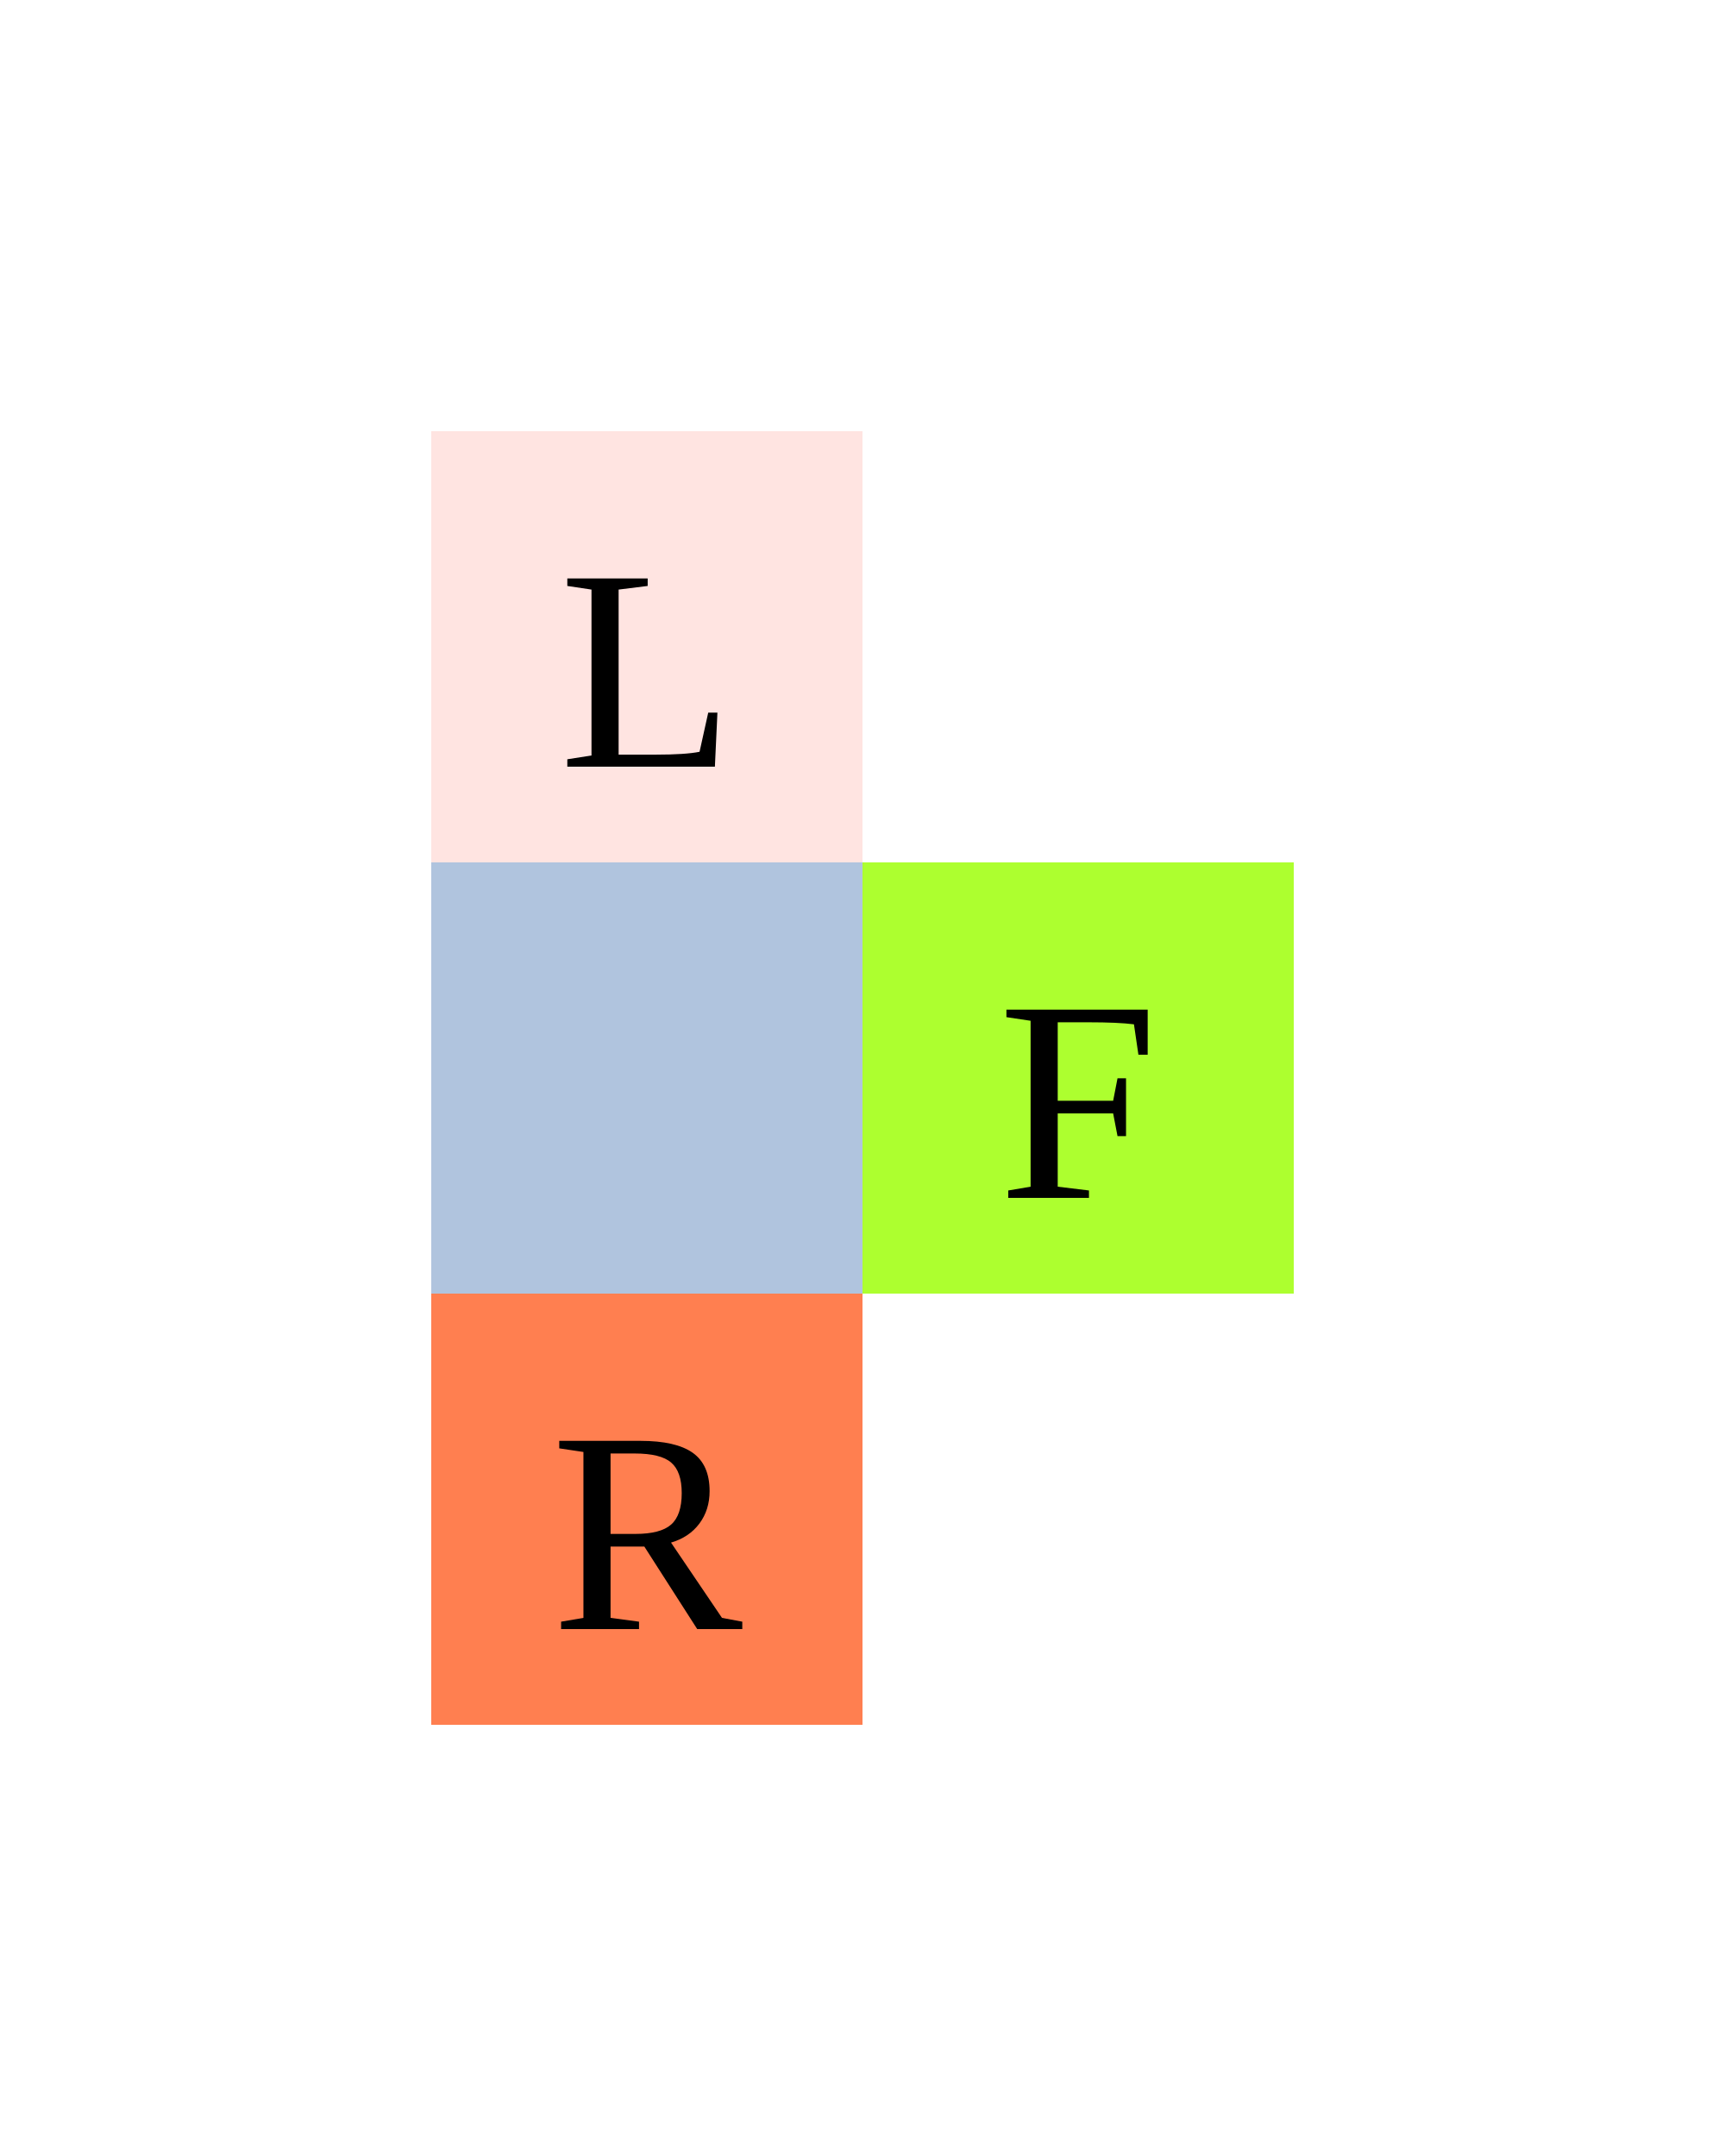
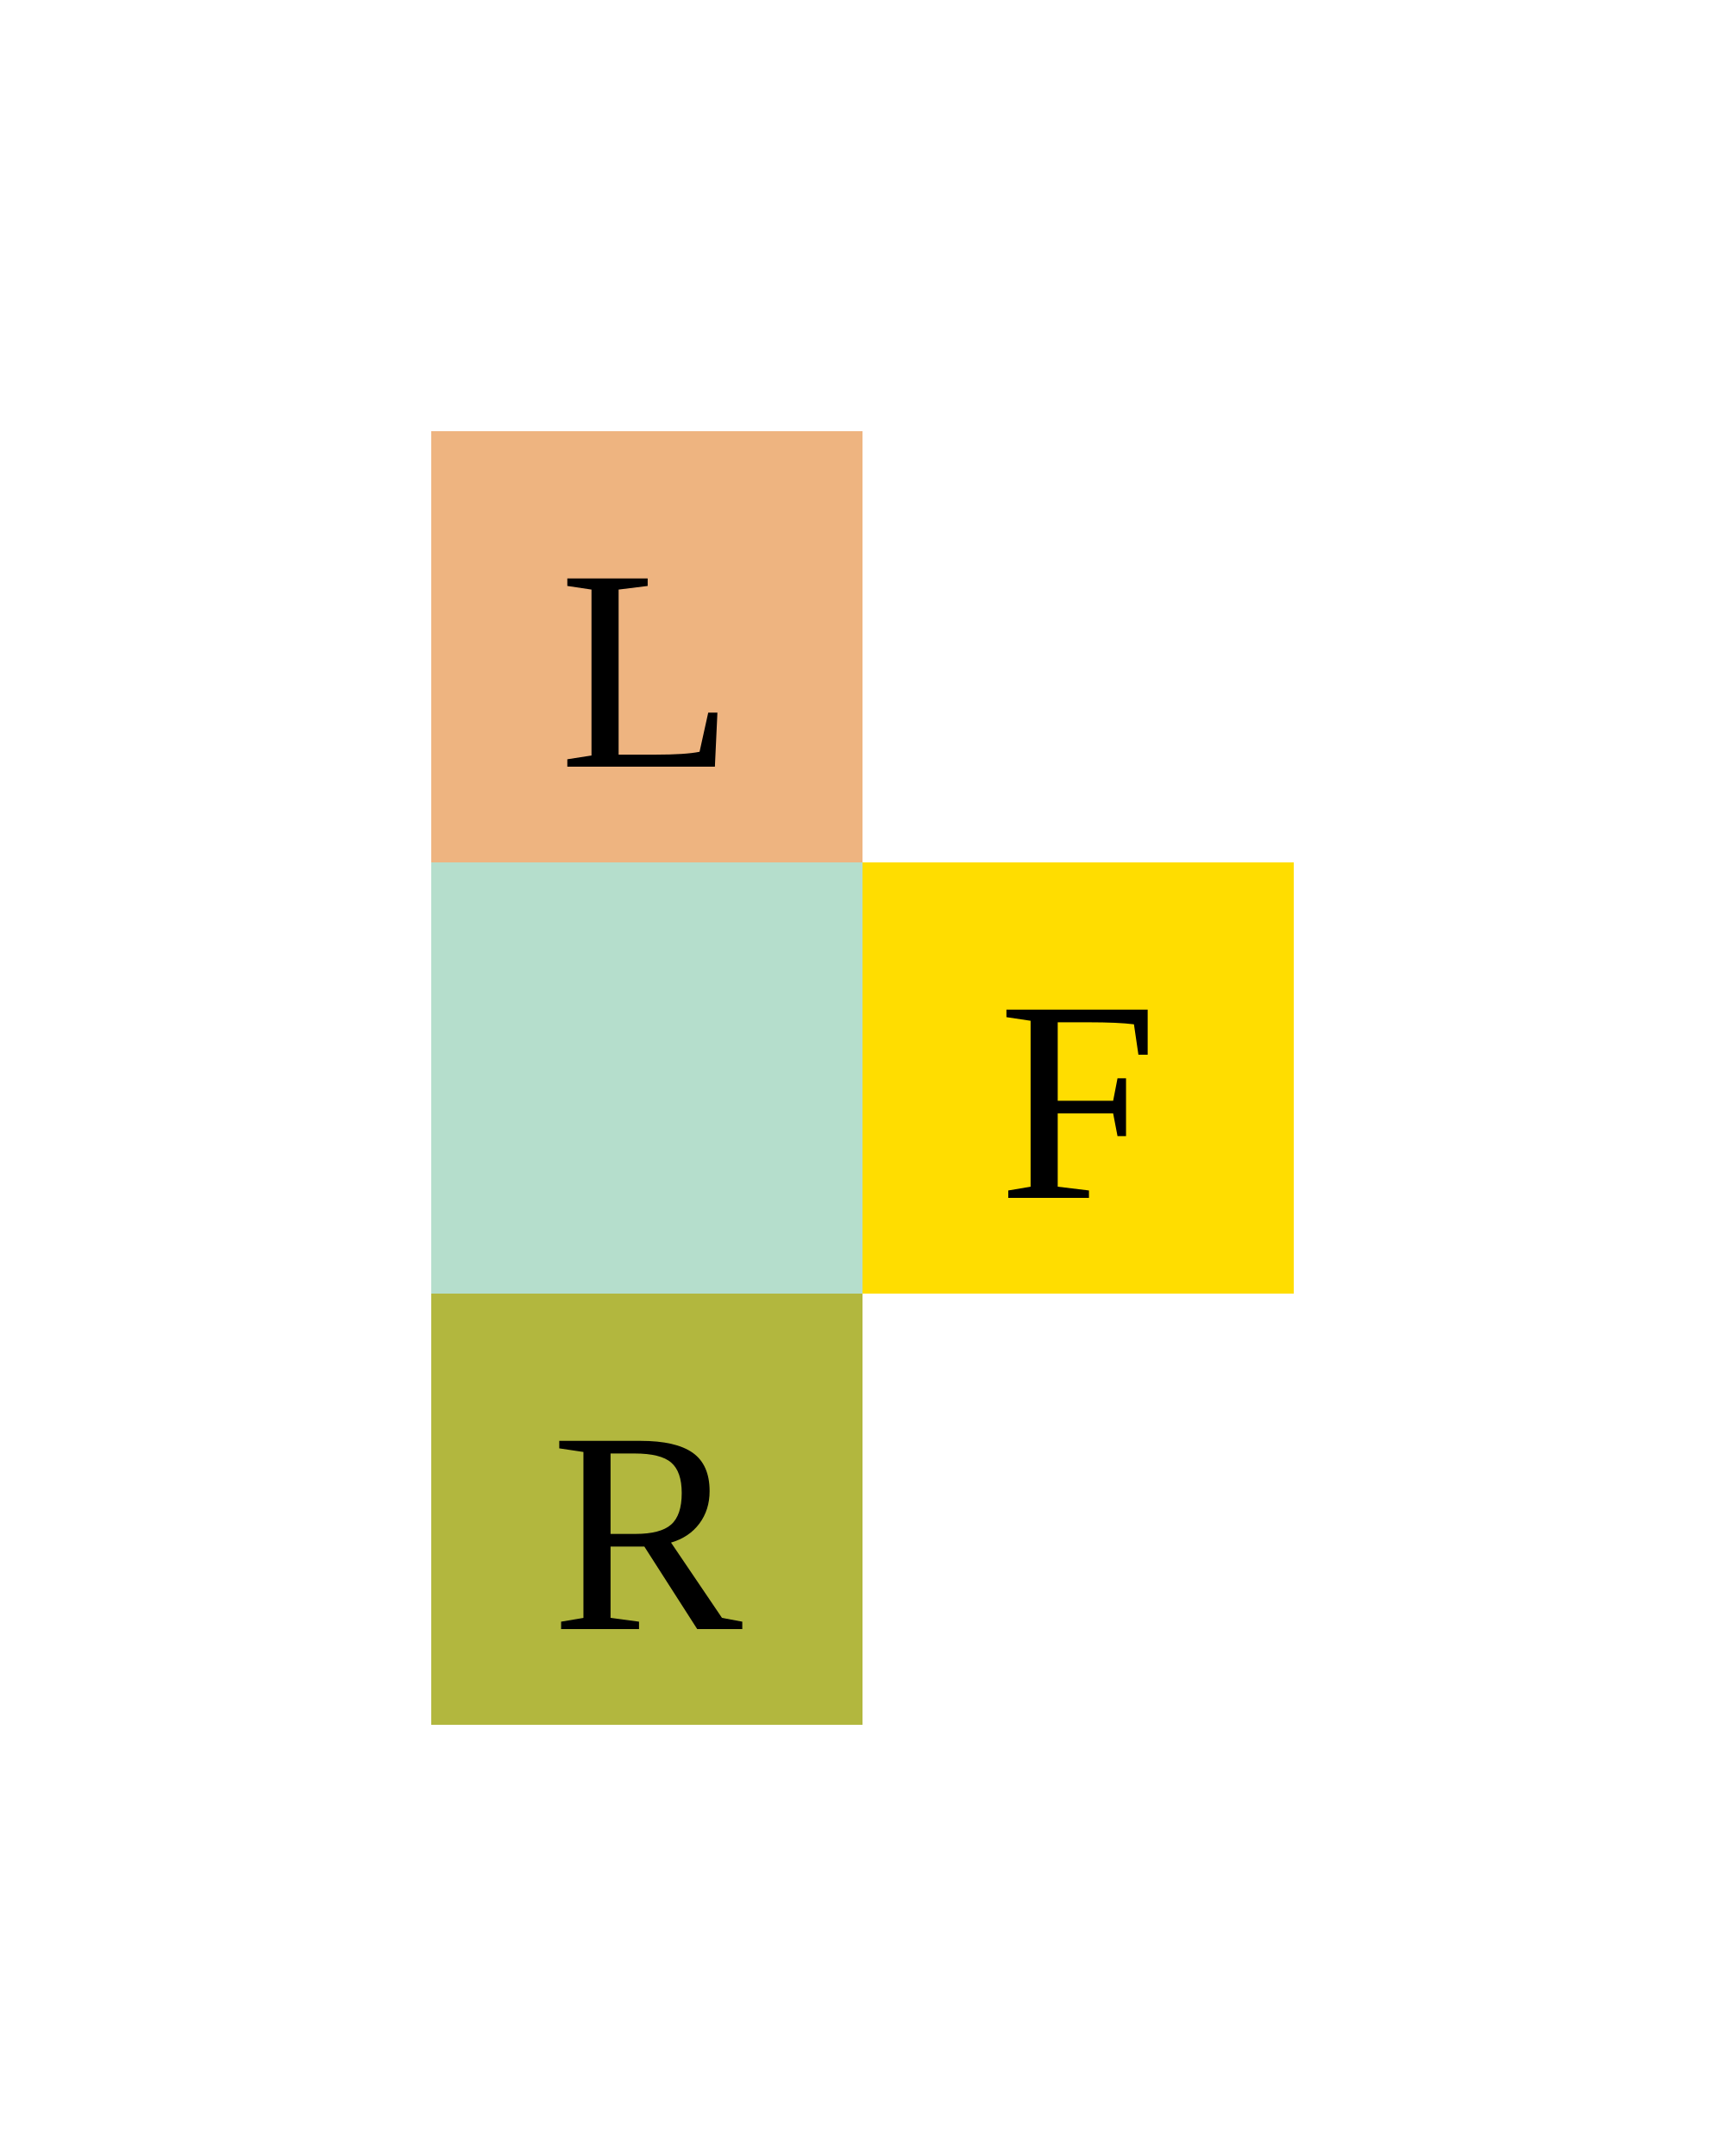
<svg xmlns="http://www.w3.org/2000/svg" viewBox="0.0 0.0 320.0 400.0" height="400" font-size="1" stroke-opacity="1" width="320" stroke="rgb(0,0,0)" version="1.1">
  <defs />
-   <g stroke-linecap="butt" fill="rgb(255,127,80)" stroke-miterlimit="10.0" stroke-width="0.0" fill-opacity="1.0" stroke-opacity="1.0" stroke-linejoin="miter" stroke="rgb(0,0,0)">
+   <g stroke-linecap="butt" fill="rgb(178,183,62)" stroke-miterlimit="10.0" stroke-width="0.0" fill-opacity="1.0" stroke-opacity="1.0" stroke-linejoin="miter" stroke="rgb(0,0,0)">
    <path d="M 160,320 l -0,-80 h -80 l -0,80 Z" />
  </g>
  <g stroke-linecap="butt" fill="rgb(0,0,0)" font-size="53.333px" stroke-miterlimit="10.0" stroke-width="0.0" fill-opacity="1.0" stroke-opacity="1.0" stroke-linejoin="miter" stroke="rgb(0,0,0)">
    <text transform="matrix(1,0,0,1,120,290)" dominant-baseline="middle" text-anchor="middle" stroke="none">R</text>
  </g>
-   <g stroke-linecap="butt" fill="rgb(173,255,47)" stroke-miterlimit="10.0" stroke-width="0.0" fill-opacity="1.0" stroke-opacity="1.0" stroke-linejoin="miter" stroke="rgb(0,0,0)">
+   <g stroke-linecap="butt" fill="rgb(255,221,0)" stroke-miterlimit="10.0" stroke-width="0.0" fill-opacity="1.0" stroke-opacity="1.0" stroke-linejoin="miter" stroke="rgb(0,0,0)">
    <path d="M 240,240 l -0,-80 h -80 l -0,80 Z" />
  </g>
  <g stroke-linecap="butt" fill="rgb(0,0,0)" font-size="53.333px" stroke-miterlimit="10.0" stroke-width="0.0" fill-opacity="1.0" stroke-opacity="1.0" stroke-linejoin="miter" stroke="rgb(0,0,0)">
    <text transform="matrix(1,0,0,1,200,210)" dominant-baseline="middle" text-anchor="middle" stroke="none">F</text>
  </g>
-   <g stroke-linecap="butt" fill="rgb(176,196,222)" stroke-miterlimit="10.0" stroke-width="0.0" fill-opacity="1.0" stroke-opacity="1.0" stroke-linejoin="miter" stroke="rgb(0,0,0)">
+   <g stroke-linecap="butt" fill="rgb(181,222,204)" stroke-miterlimit="10.0" stroke-width="0.0" fill-opacity="1.0" stroke-opacity="1.0" stroke-linejoin="miter" stroke="rgb(0,0,0)">
    <path d="M 160,240 l -0,-80 h -80 l -0,80 Z" />
  </g>
-   <g stroke-linecap="butt" fill="rgb(255,228,225)" stroke-miterlimit="10.0" stroke-width="0.0" fill-opacity="1.0" stroke-opacity="1.0" stroke-linejoin="miter" stroke="rgb(0,0,0)">
+   <g stroke-linecap="butt" fill="rgb(238,180,128)" stroke-miterlimit="10.0" stroke-width="0.0" fill-opacity="1.0" stroke-opacity="1.0" stroke-linejoin="miter" stroke="rgb(0,0,0)">
    <path d="M 160,160 l -0,-80 h -80 l -0,80 Z" />
  </g>
  <g stroke-linecap="butt" fill="rgb(0,0,0)" font-size="53.333px" stroke-miterlimit="10.0" stroke-width="0.0" fill-opacity="1.0" stroke-opacity="1.0" stroke-linejoin="miter" stroke="rgb(0,0,0)">
    <text transform="matrix(1,0,0,1,120,130)" dominant-baseline="middle" text-anchor="middle" stroke="none">L</text>
  </g>
</svg>
